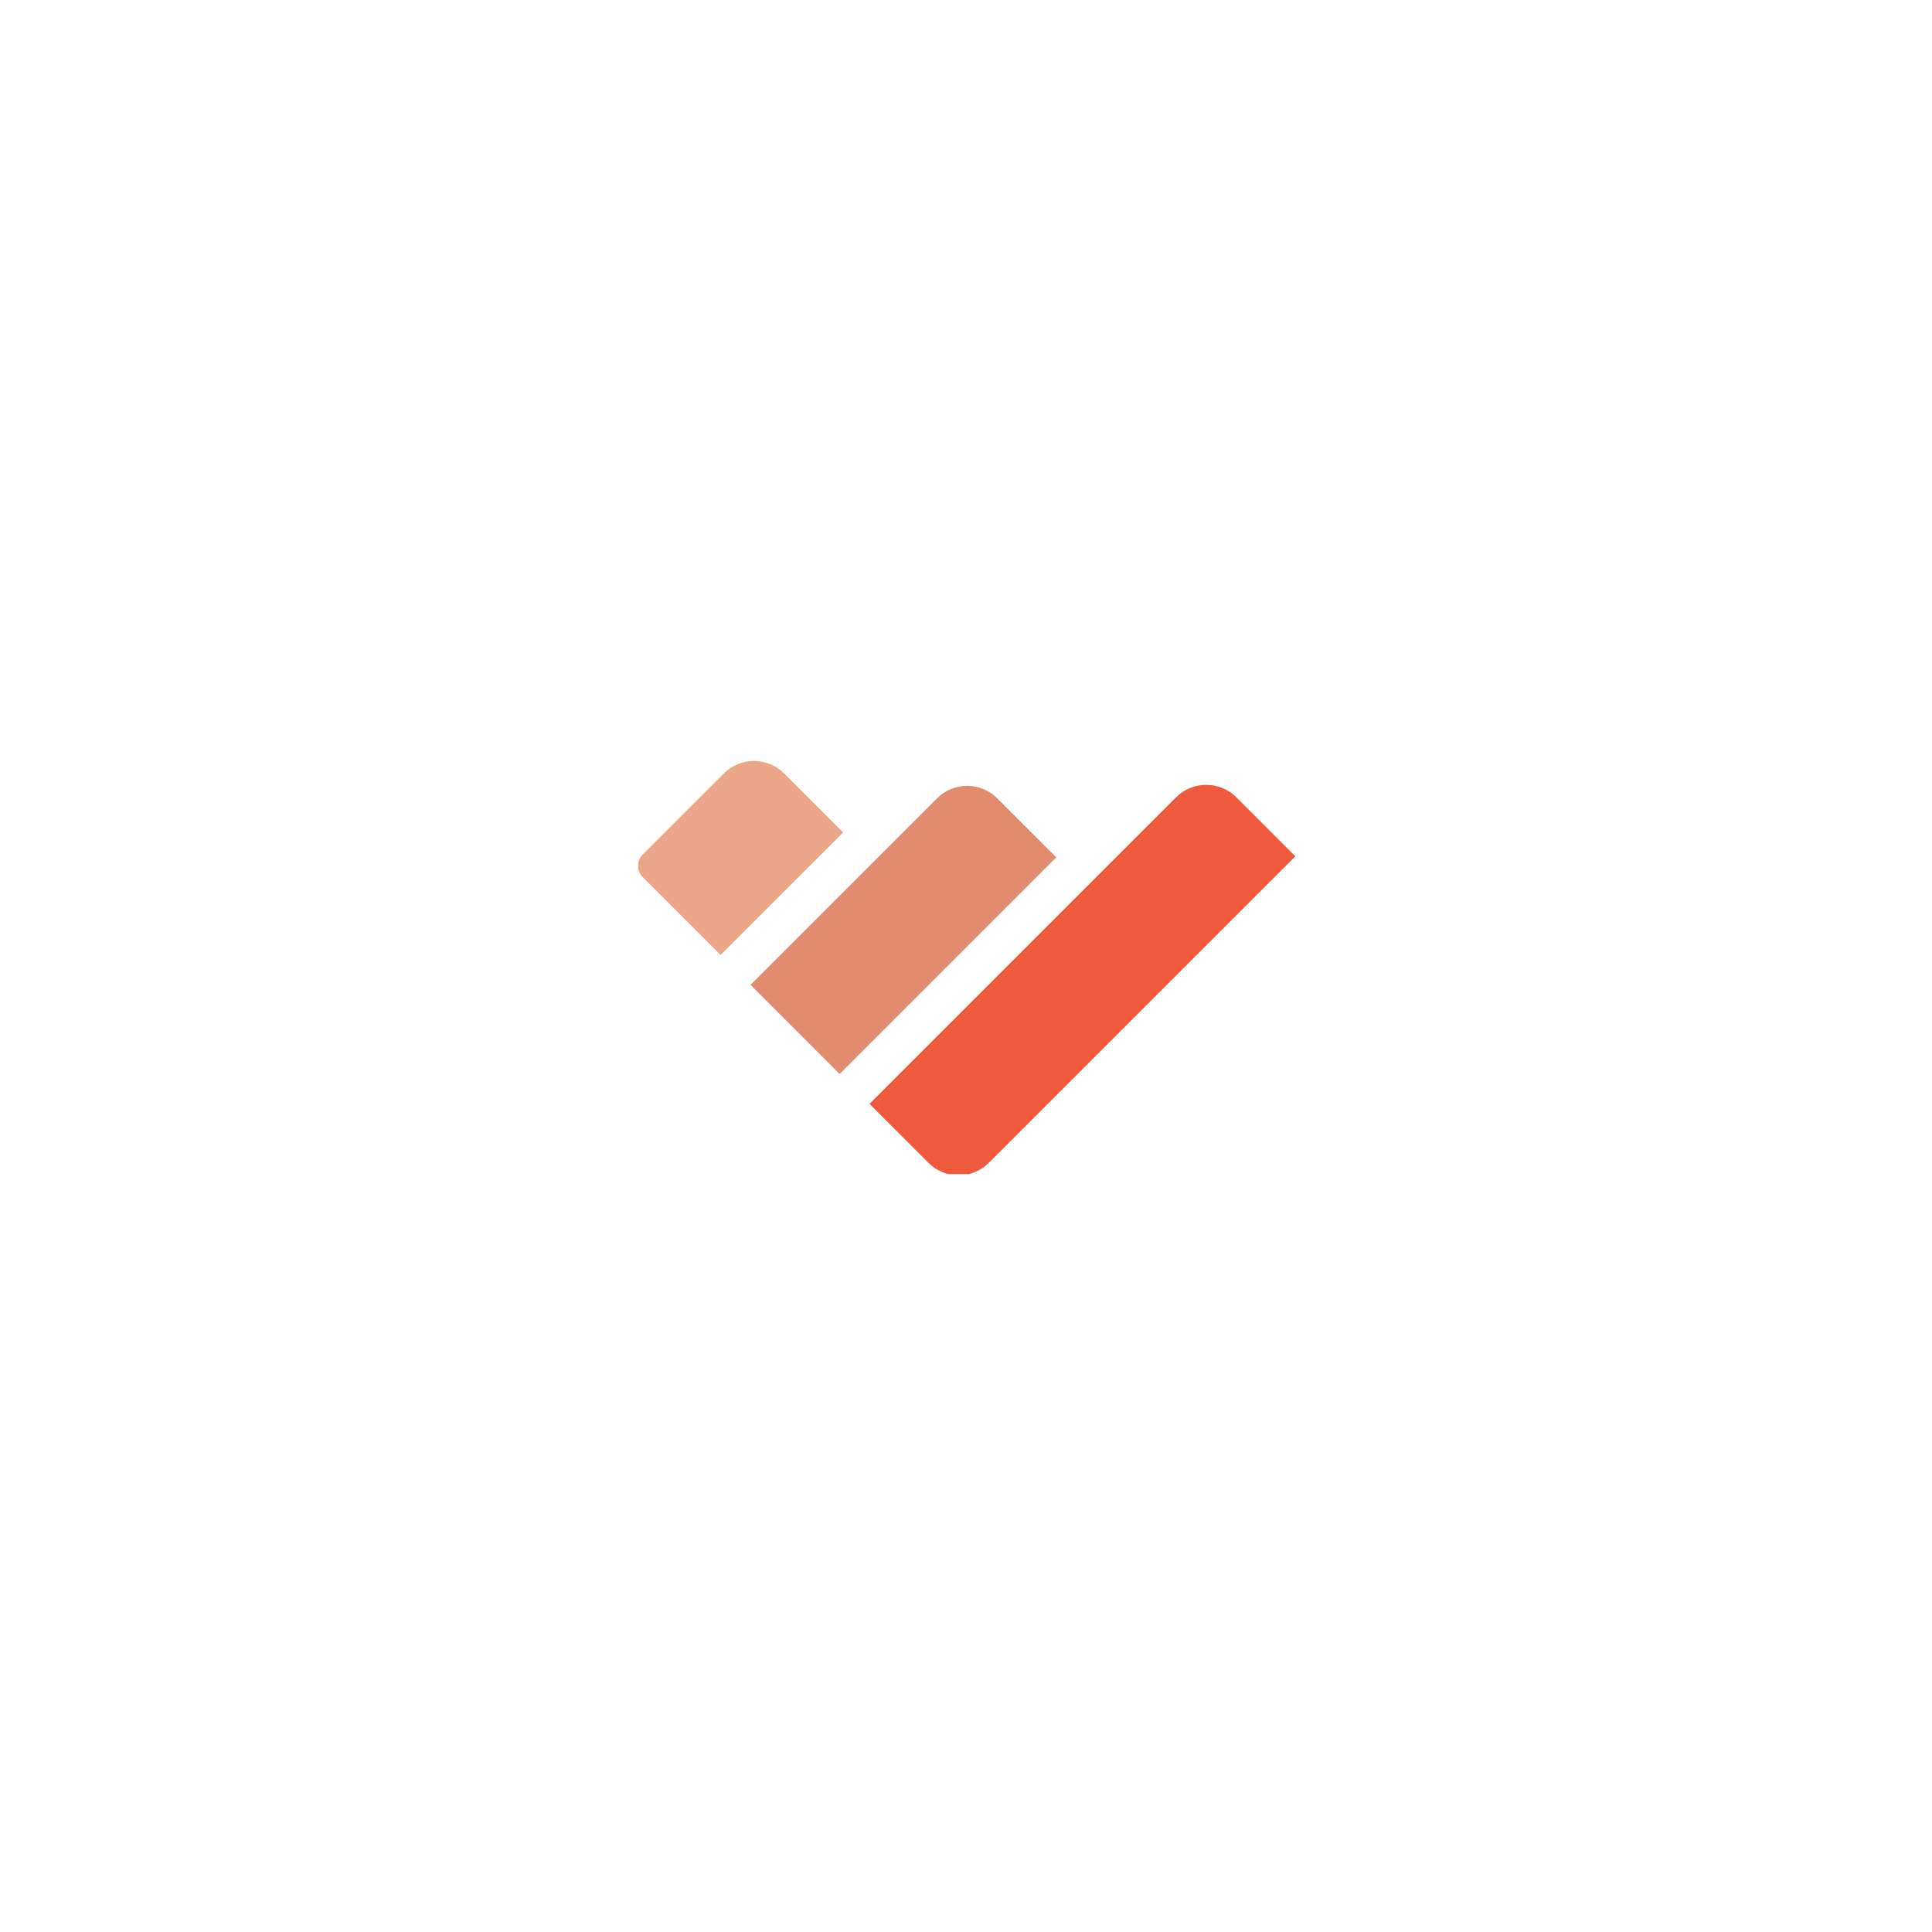
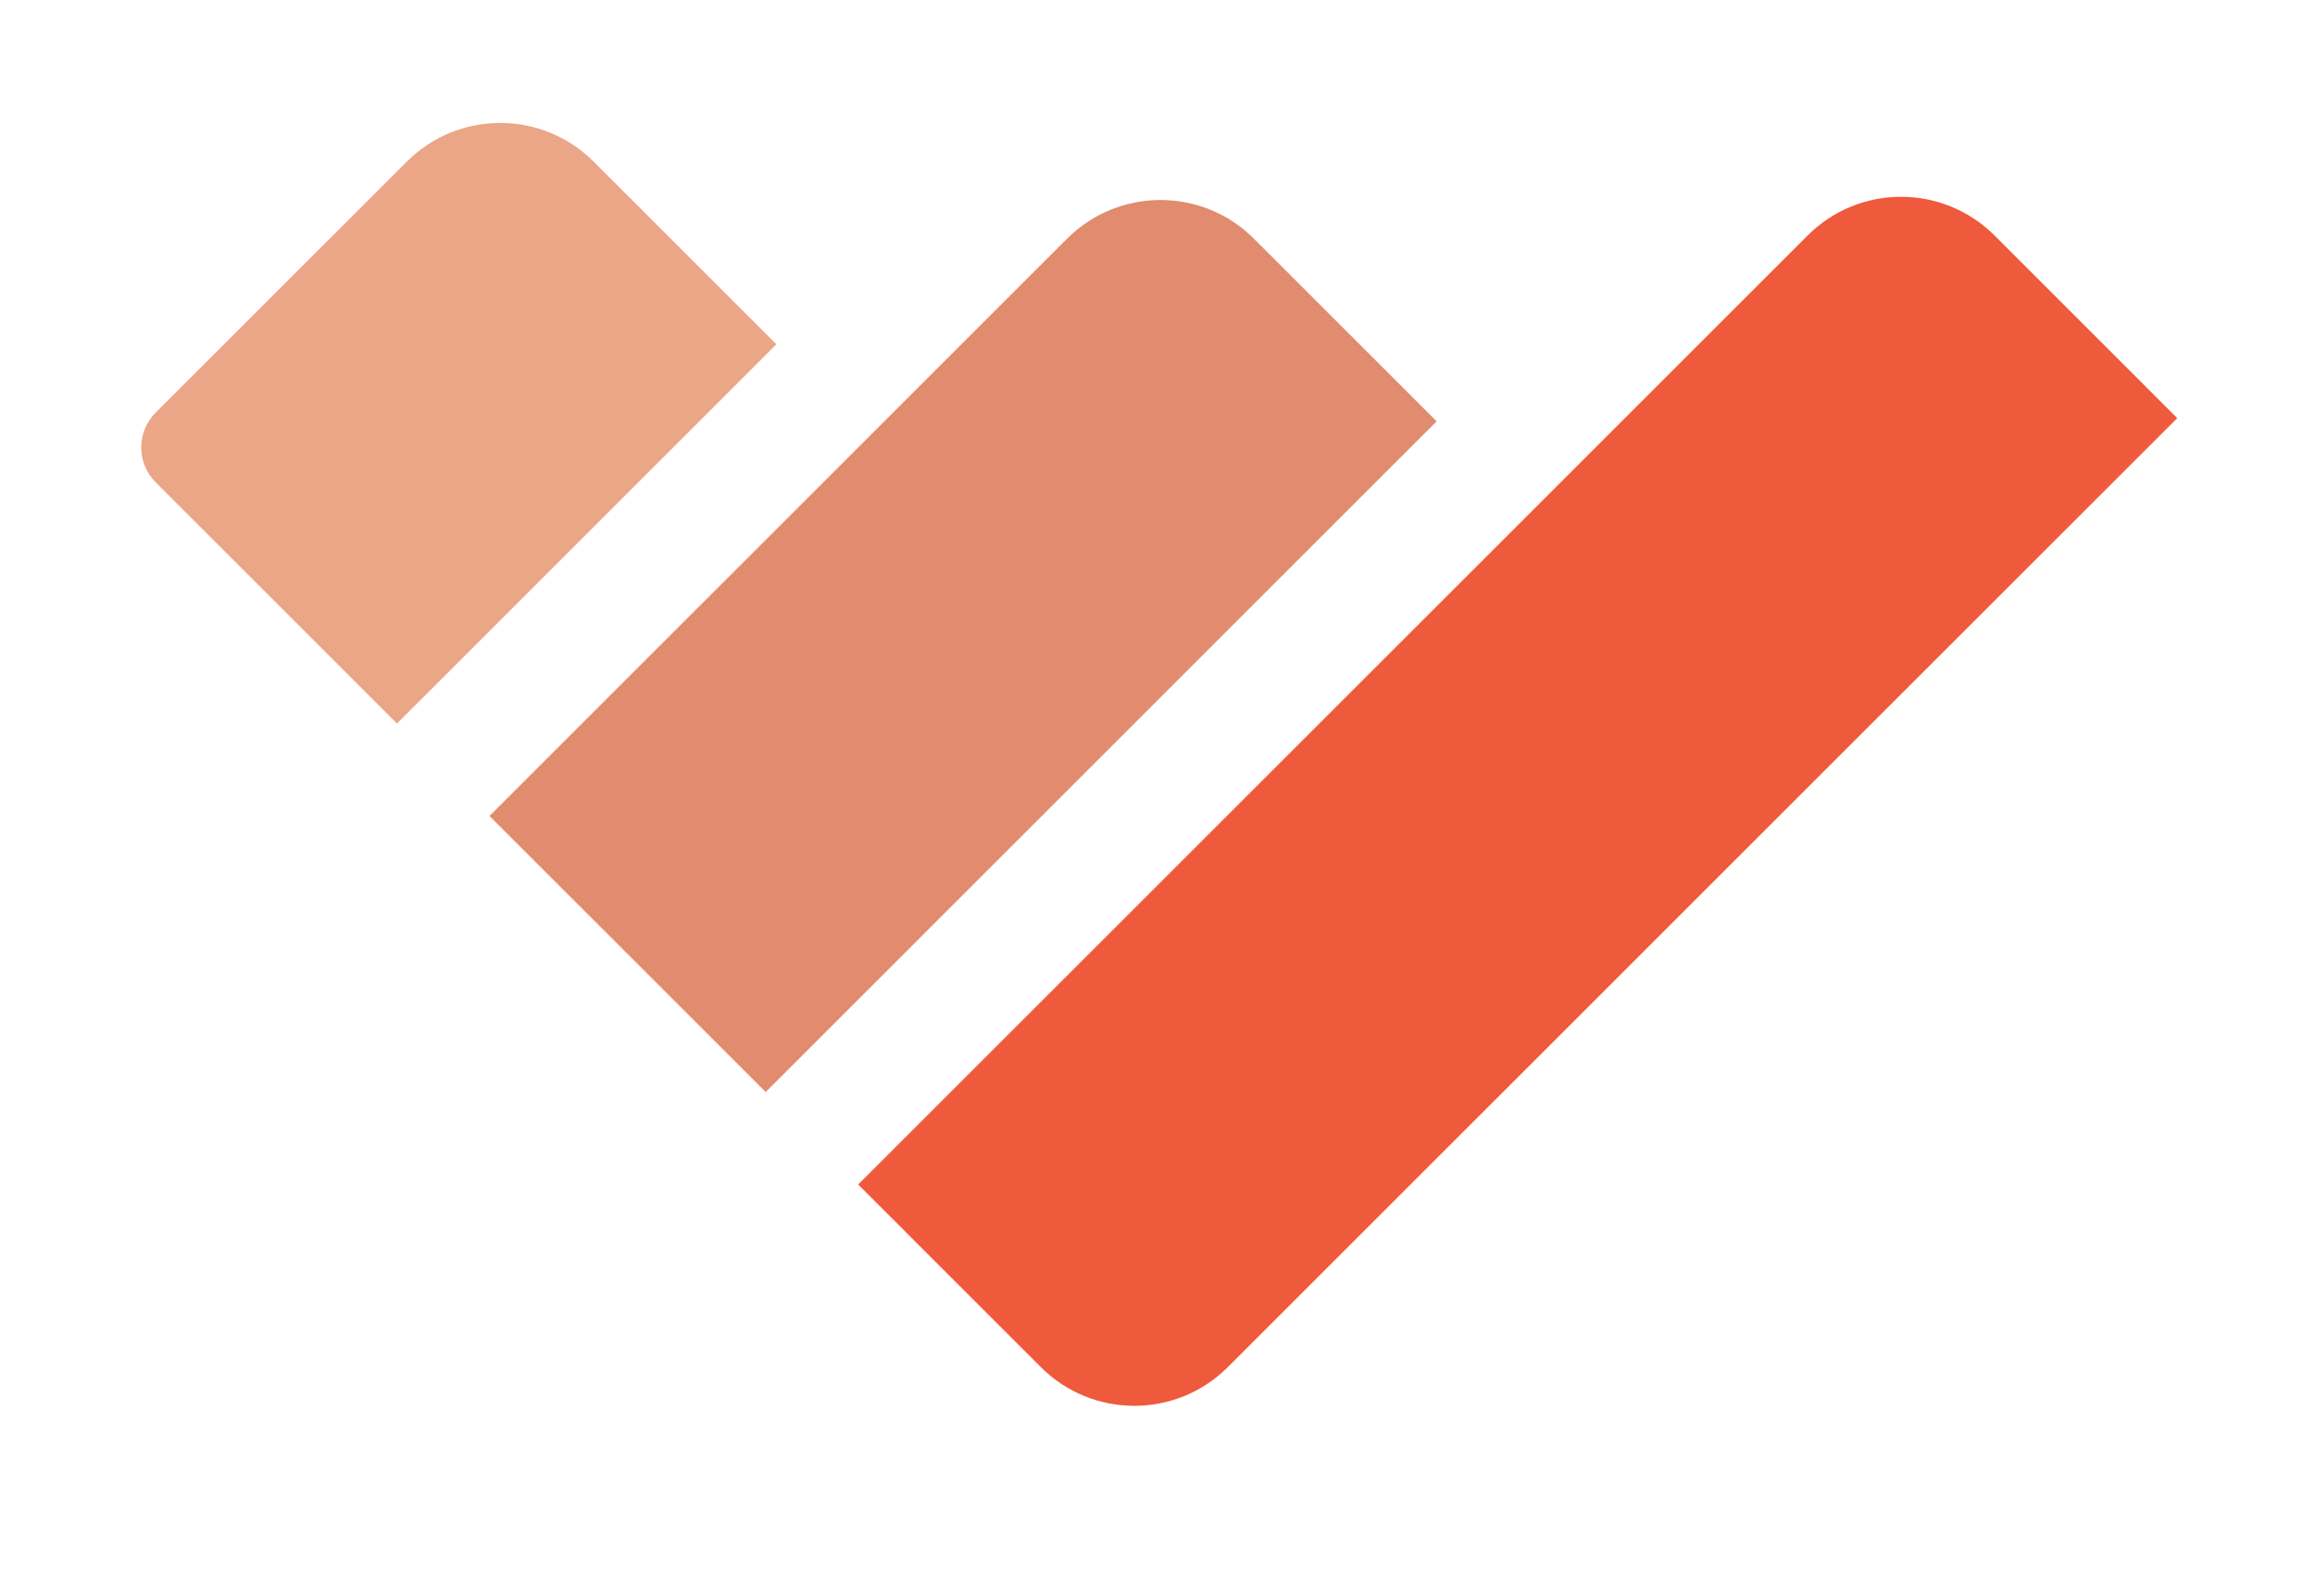
- <svg xmlns="http://www.w3.org/2000/svg" width="500" zoomAndPan="magnify" viewBox="0 0 375 375" height="500" preserveAspectRatio="xMidYMid meet" version="1.0">
-   <defs>
-     <clipPath id="0a98d5b3d1">
-       <path d="M 168.574 152.18 L 251.426 152.18 L 251.426 227.887 L 168.574 227.887 Z M 168.574 152.18 " clip-rule="nonzero" />
-     </clipPath>
-     <clipPath id="6acef70529">
-       <path d="M 123.539 147 L 164 147 L 164 186 L 123.539 186 Z M 123.539 147 " clip-rule="nonzero" />
-     </clipPath>
-   </defs>
-   <g clip-path="url(#0a98d5b3d1)">
-     <path fill="#ef5a3c" d="M 228.266 154.762 L 168.773 214.254 L 180.219 225.703 C 183.457 228.938 188.699 228.938 191.934 225.703 L 251.426 166.211 L 239.98 154.762 C 236.742 151.527 231.5 151.527 228.266 154.762 " fill-opacity="1" fill-rule="nonzero" />
-   </g>
-   <path fill="#e18c6e" d="M 181.859 154.965 L 145.672 191.152 L 162.977 208.457 L 205.02 166.41 L 193.574 154.965 C 190.34 151.727 185.094 151.727 181.859 154.965 " fill-opacity="1" fill-rule="nonzero" />
-   <g clip-path="url(#6acef70529)">
-     <path fill="#eba587" d="M 140.488 150.133 L 124.758 165.859 C 123.547 167.07 123.547 169.031 124.758 170.238 L 139.875 185.355 L 163.648 161.582 L 152.199 150.133 C 148.965 146.898 143.723 146.898 140.488 150.133 " fill-opacity="1" fill-rule="nonzero" />
-   </g>
+ <svg xmlns="http://www.w3.org/2000/svg" viewBox="115 140 145 100" preserveAspectRatio="xMidYMid meet">
+   <path fill="#ef5a3c" d="M 228.266 154.762 L 168.773 214.254 L 180.219 225.703 C 183.457 228.938 188.699 228.938 191.934 225.703 L 251.426 166.211 L 239.98 154.762 C 236.742 151.527 231.5 151.527 228.266 154.762 Z" />
+   <path fill="#e18c6e" d="M 181.859 154.965 L 145.672 191.152 L 162.977 208.457 L 205.02 166.41 L 193.574 154.965 C 190.34 151.727 185.094 151.727 181.859 154.965 Z" />
+   <path fill="#eba587" d="M 140.488 150.133 L 124.758 165.859 C 123.547 167.07 123.547 169.031 124.758 170.238 L 139.875 185.355 L 163.648 161.582 L 152.199 150.133 C 148.965 146.898 143.723 146.898 140.488 150.133 Z" />
</svg>
